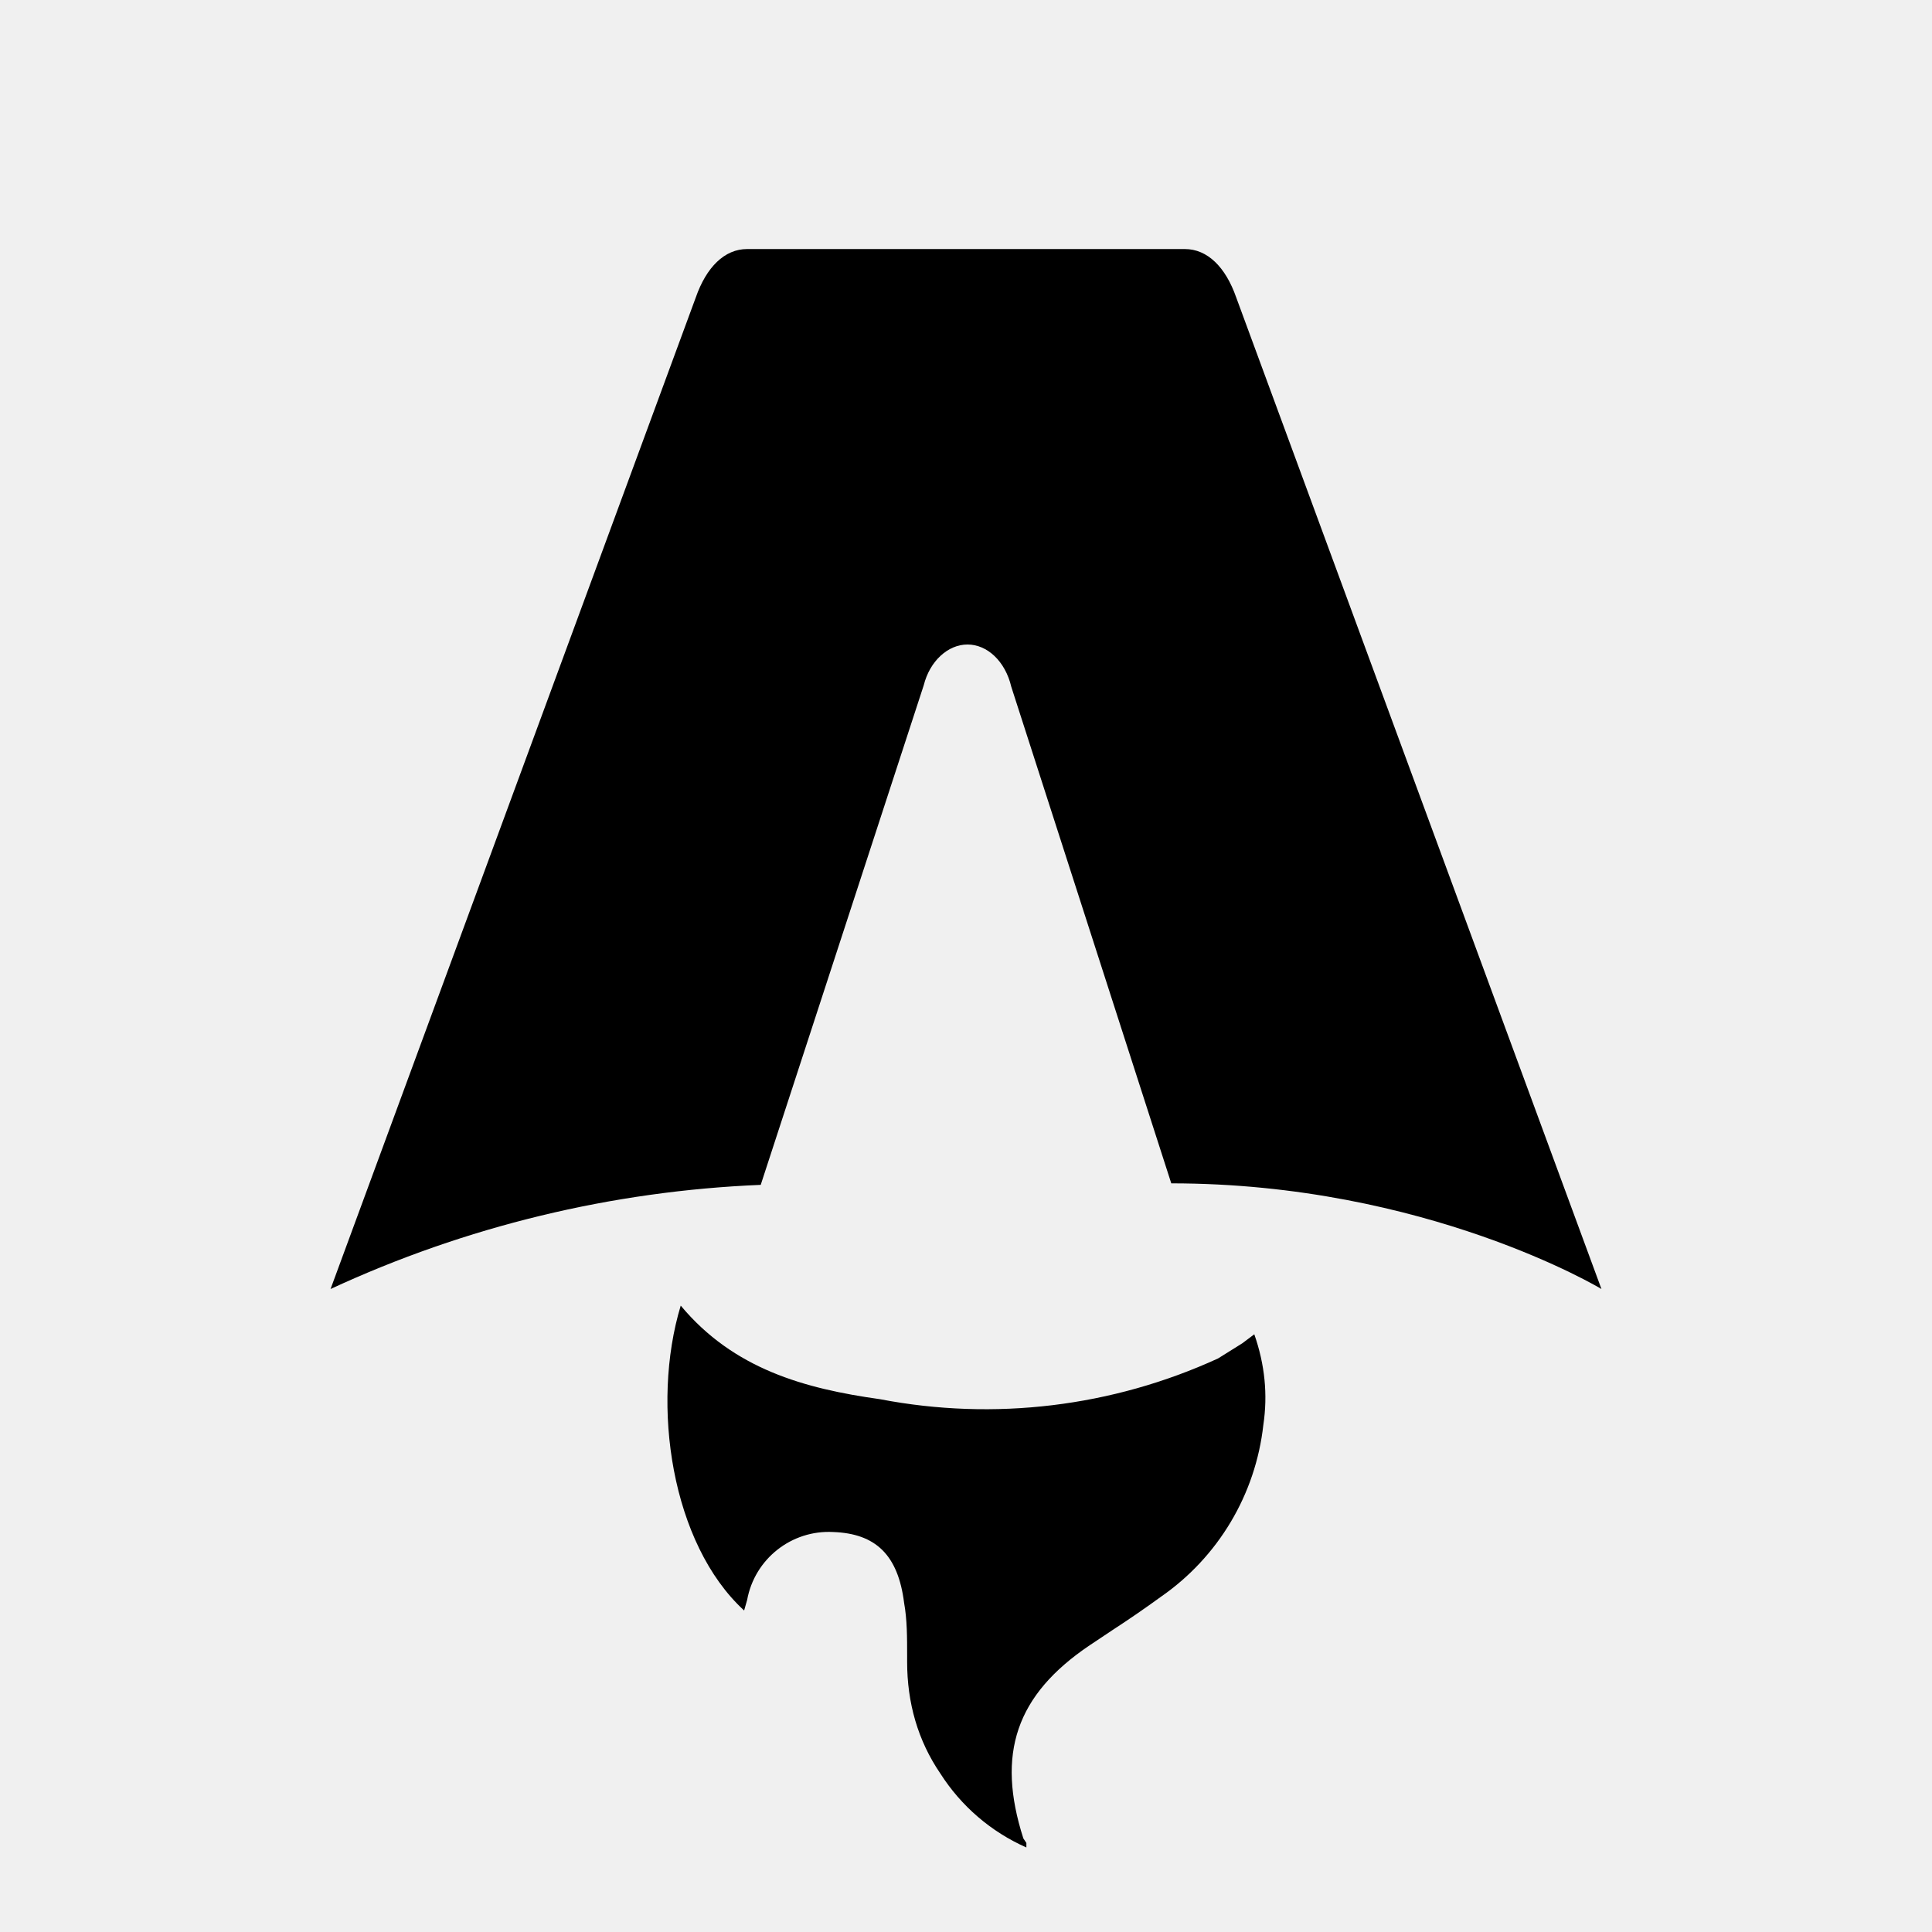
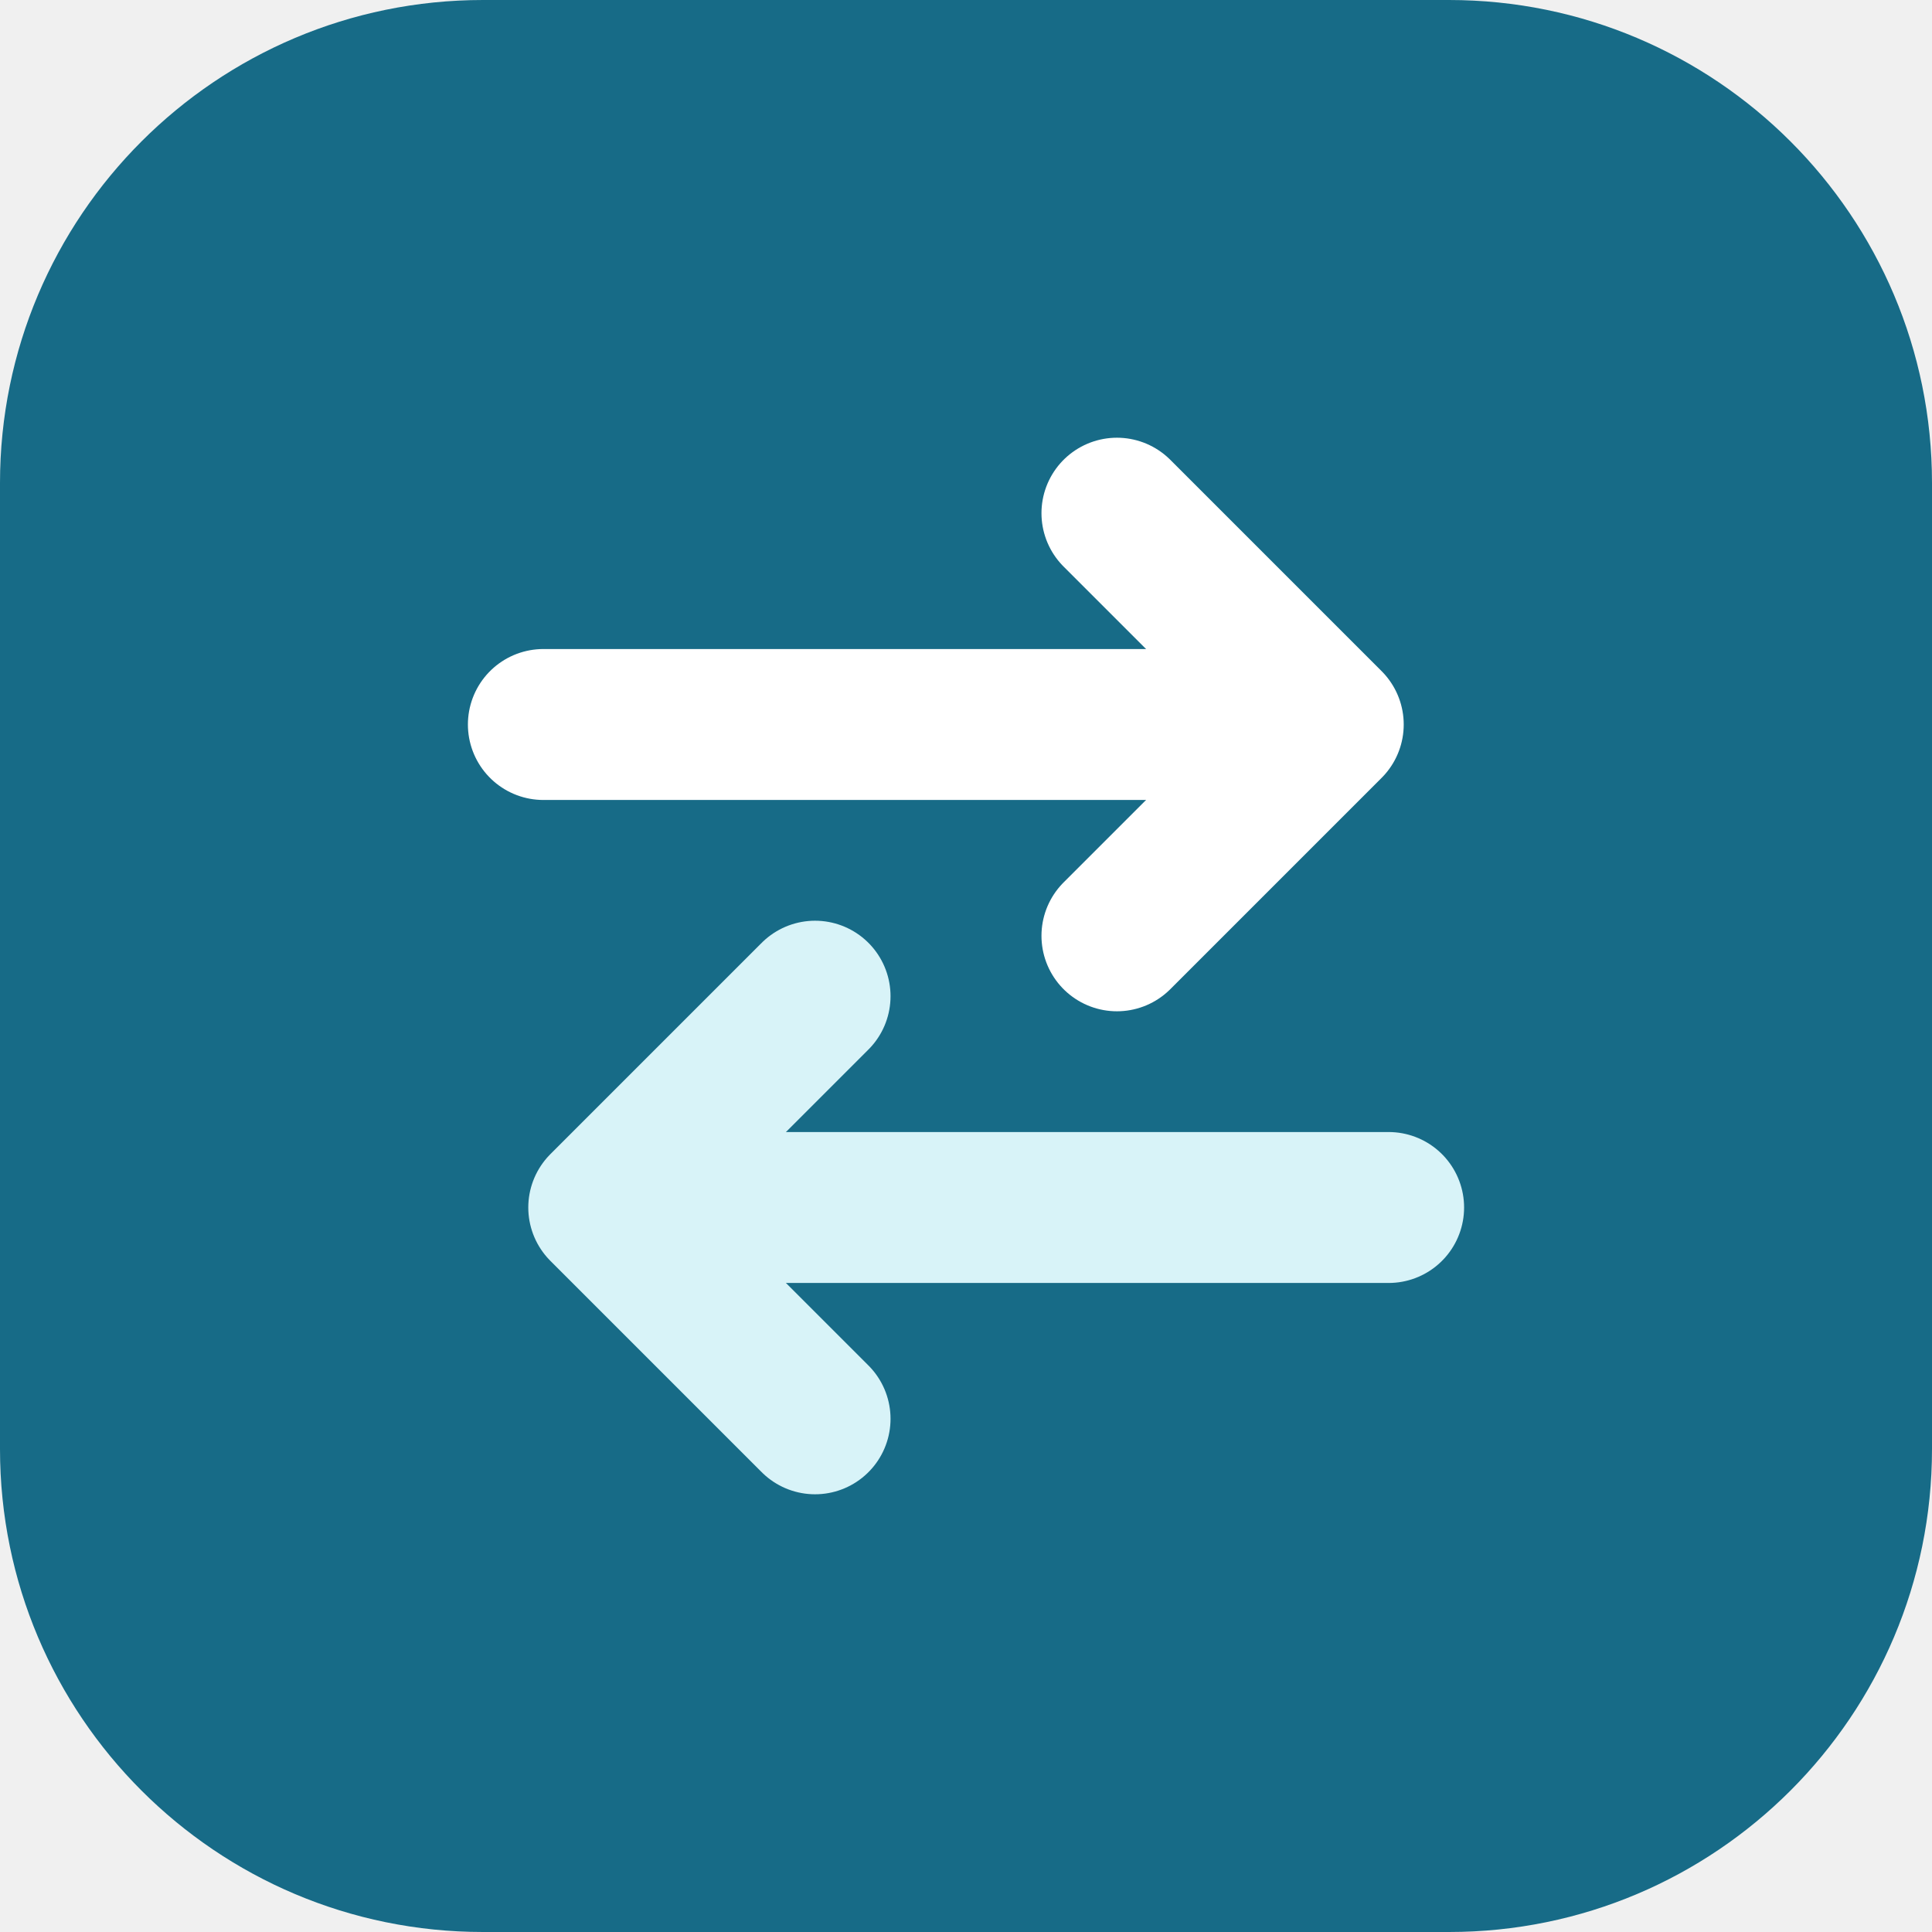
- <svg xmlns="http://www.w3.org/2000/svg" fill="none" viewBox="0 0 128 128">
-   <path d="M50.4 78.5a75.1 75.1 0 0 0-28.5 6.9l24.2-65.7c.7-2 1.9-3.2 3.4-3.2h29c1.5 0 2.7 1.2 3.4 3.2l24.2 65.7s-11.6-7-28.5-7L67 45.5c-.4-1.7-1.6-2.8-2.9-2.8-1.3 0-2.5 1.1-2.9 2.7L50.4 78.5Zm-1.1 28.2Zm-4.2-20.2c-2 6.6-.6 15.8 4.2 20.2a17.5 17.5 0 0 1 .2-.7 5.5 5.5 0 0 1 5.7-4.5c2.8.1 4.3 1.5 4.7 4.7.2 1.1.2 2.3.2 3.5v.4c0 2.7.7 5.2 2.2 7.4a13 13 0 0 0 5.7 4.9v-.3l-.2-.3c-1.8-5.6-.5-9.5 4.4-12.8l1.5-1a73 73 0 0 0 3.2-2.2 16 16 0 0 0 6.8-11.4c.3-2 .1-4-.6-6l-.8.6-1.6 1a37 37 0 0 1-22.4 2.7c-5-.7-9.7-2-13.2-6.2Z" />
-   <style>
-         path { fill: #000; }
-         @media (prefers-color-scheme: dark) {
-             path { fill: #FFF; }
-         }
-     </style>
+ <svg xmlns="http://www.w3.org/2000/svg" width="64" height="64" viewBox="0 0 64 64" fill="none">
+   <rect width="64" height="64" rx="16" fill="#176B87" />
+   <path d="M18 24H43" stroke="white" stroke-width="5" stroke-linecap="round" />
+   <path d="M37 17L44 24L37 31" stroke="white" stroke-width="5" stroke-linecap="round" stroke-linejoin="round" />
+   <path d="M46 40H21" stroke="#D8F3F8" stroke-width="5" stroke-linecap="round" />
+   <path d="M27 33L20 40L27 47" stroke="#D8F3F8" stroke-width="5" stroke-linecap="round" stroke-linejoin="round" />
</svg>
